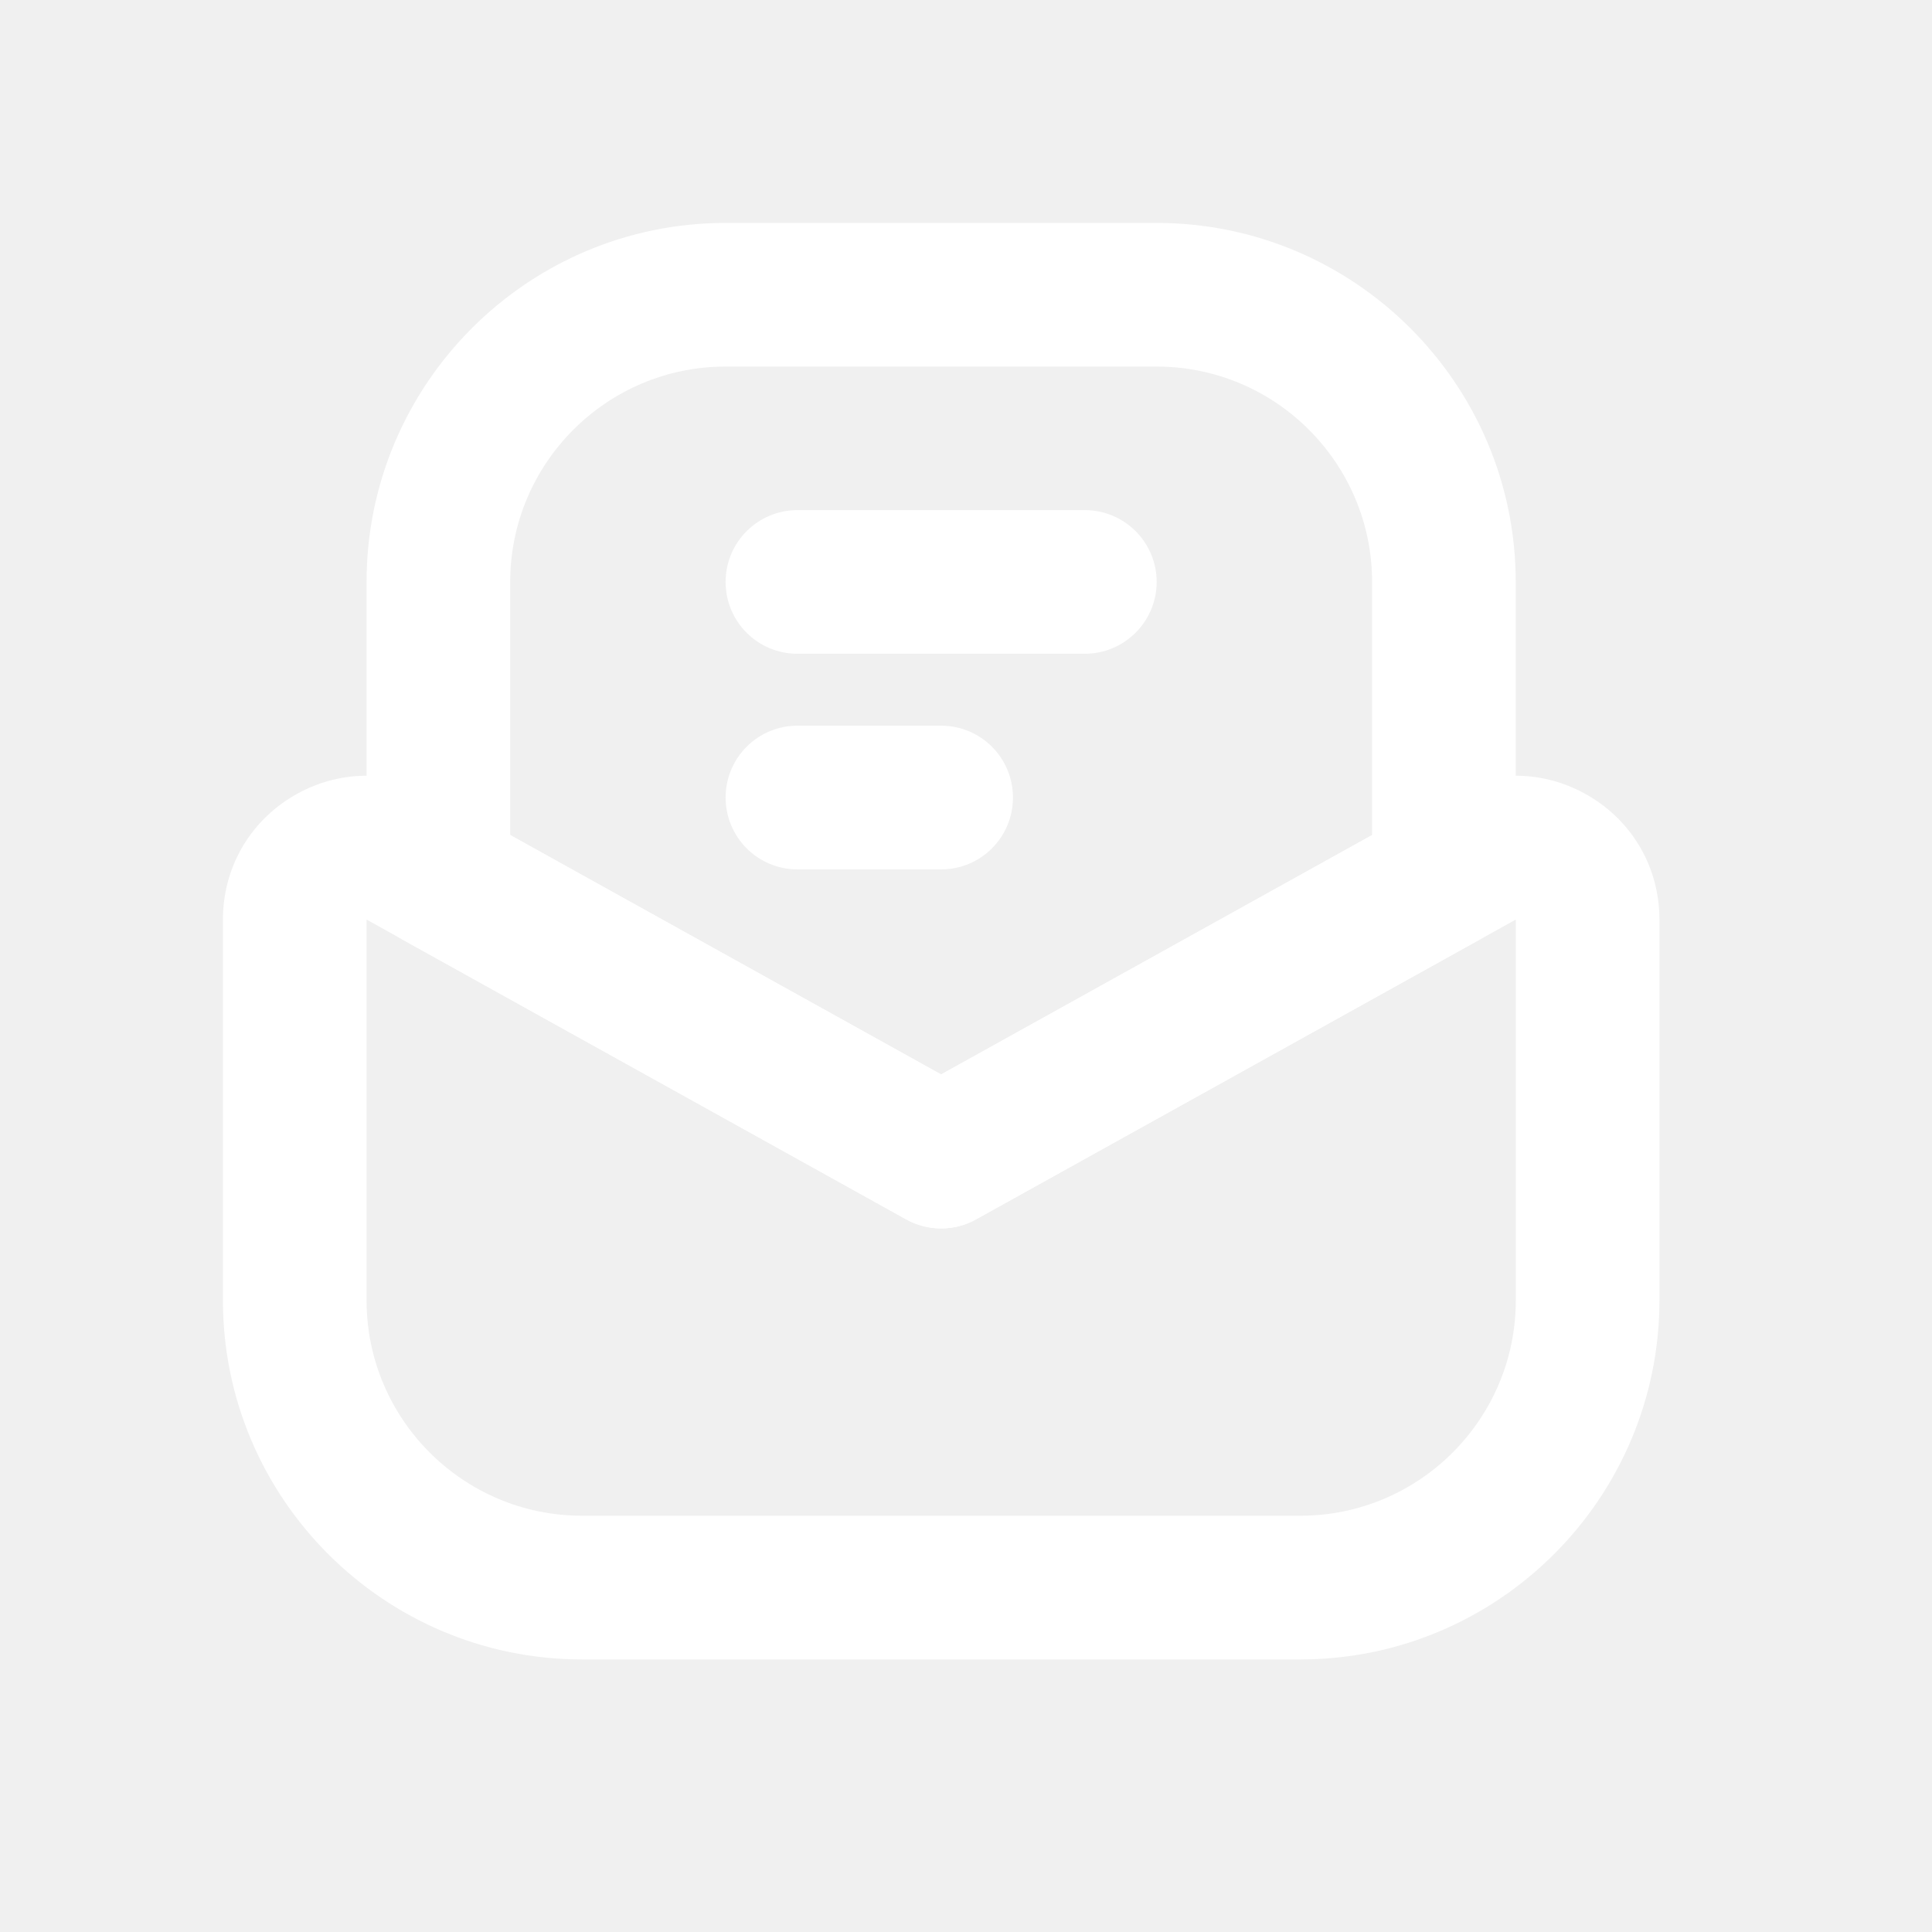
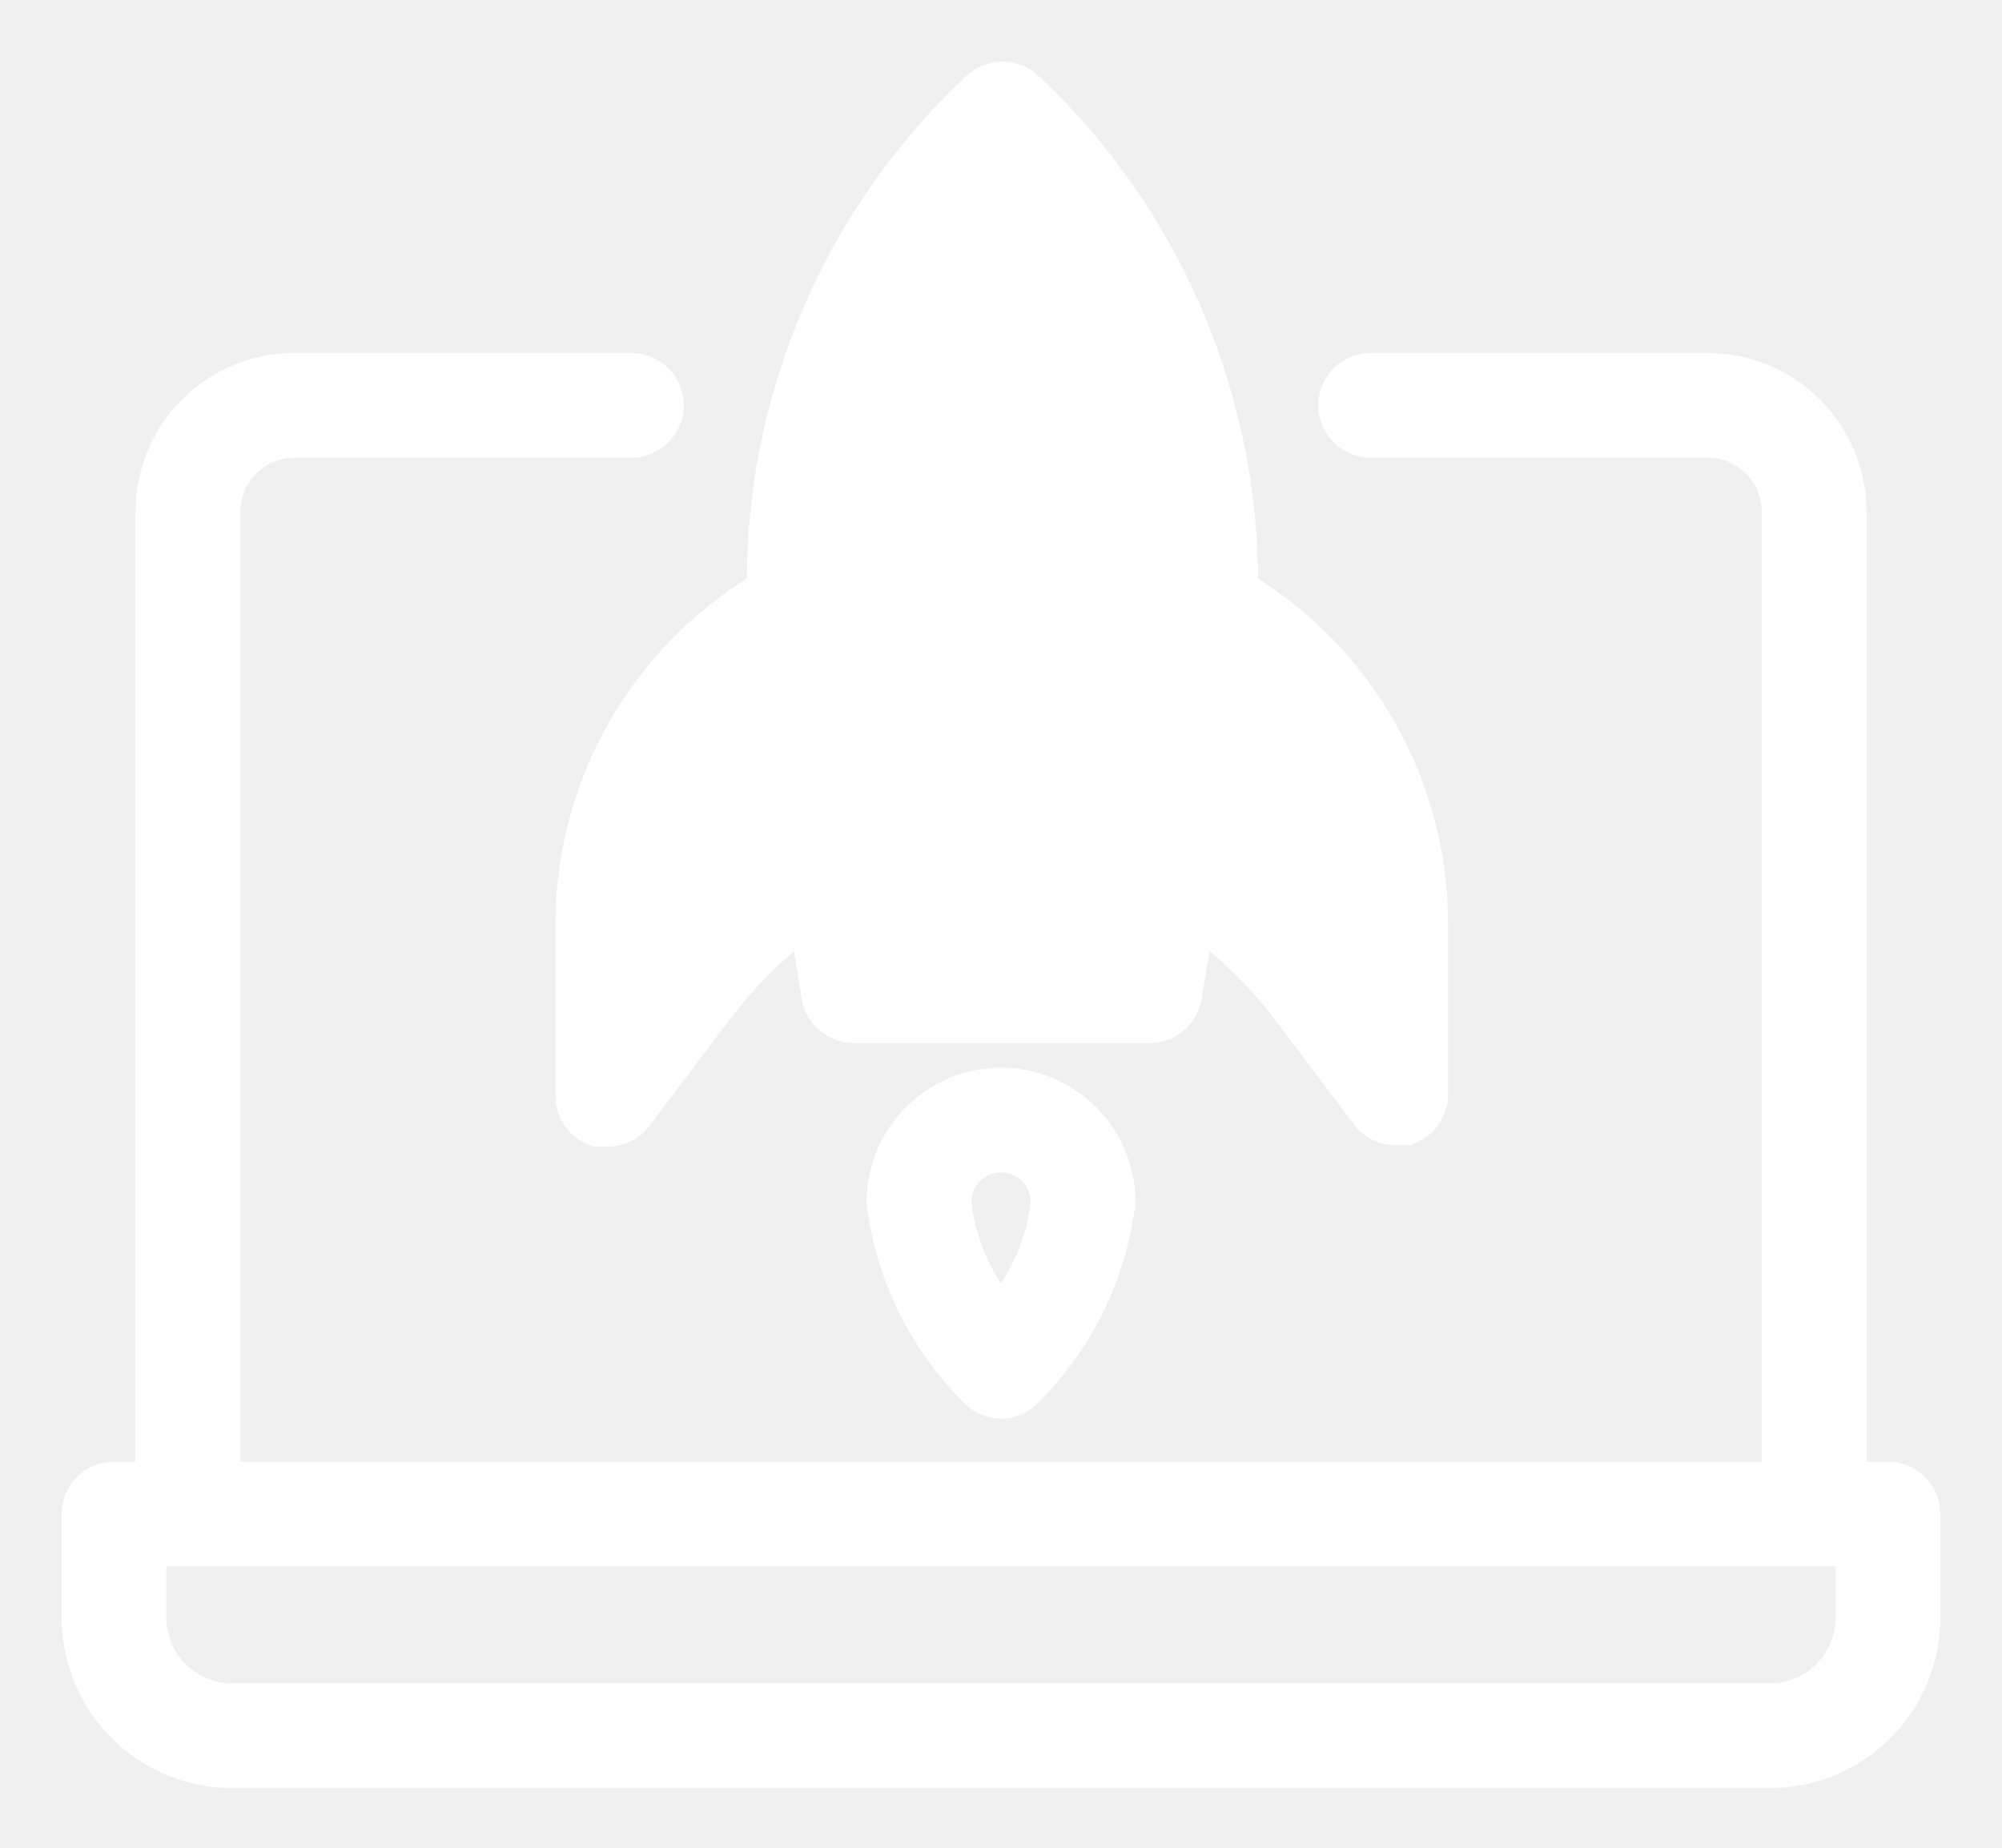
- <svg xmlns="http://www.w3.org/2000/svg" width="26" height="26" viewBox="0 0 26 26" fill="none">
-   <path d="M17.498 22.332H7.833C5.167 22.332 3 20.163 3 17.499V12.376C3 11.683 3.356 11.06 3.953 10.709C4.547 10.359 5.266 10.348 5.872 10.685L12.665 14.46L19.46 10.685C20.066 10.348 20.783 10.359 21.379 10.709C21.976 11.06 22.332 11.683 22.332 12.376V17.498C22.332 20.163 20.163 22.332 17.498 22.332ZM4.933 12.375V17.498C4.933 19.098 6.233 20.398 7.833 20.398H17.499C19.099 20.398 20.399 19.098 20.399 17.498V12.375L13.135 16.41C12.844 16.572 12.487 16.572 12.197 16.41L4.933 12.375Z" fill="white" />
-   <path d="M12.665 16.532C12.504 16.532 12.342 16.492 12.196 16.411L5.429 12.652C5.123 12.481 4.933 12.158 4.933 11.807V7.833C4.933 5.168 7.101 3 9.765 3H15.565C18.23 3 20.398 5.169 20.398 7.833V11.807C20.398 12.158 20.208 12.481 19.901 12.651L13.134 16.41C12.989 16.492 12.827 16.532 12.665 16.532ZM6.866 11.238L12.665 14.459L18.465 11.238V7.833C18.465 6.233 17.165 4.933 15.565 4.933H9.765C8.166 4.933 6.866 6.233 6.866 7.833V11.238Z" fill="white" />
-   <path d="M14.598 8.798H10.731C10.197 8.798 9.765 8.366 9.765 7.832C9.765 7.298 10.197 6.865 10.732 6.865H14.599C15.133 6.865 15.566 7.298 15.566 7.832C15.565 8.366 15.132 8.798 14.598 8.798Z" fill="white" />
-   <path d="M12.665 11.7H10.732C10.197 11.7 9.765 11.266 9.765 10.733C9.765 10.199 10.197 9.766 10.732 9.766H12.665C13.2 9.766 13.632 10.199 13.632 10.733C13.632 11.267 13.2 11.7 12.665 11.7Z" fill="white" />
+ <svg xmlns="http://www.w3.org/2000/svg" width="26" height="24" viewBox="0 0 26 24" fill="none">
+   <path d="M13 8.39C13.305 8.39 13.602 8.3 13.856 8.131C14.109 7.961 14.306 7.721 14.423 7.439C14.539 7.158 14.57 6.848 14.511 6.55C14.451 6.251 14.304 5.977 14.089 5.761C13.874 5.546 13.599 5.399 13.3 5.34C13.002 5.28 12.692 5.311 12.411 5.427C12.129 5.544 11.889 5.741 11.72 5.995C11.55 6.248 11.46 6.546 11.46 6.85C11.46 7.259 11.622 7.65 11.911 7.939C12.2 8.228 12.592 8.39 13 8.39ZM12.734 6.584C12.805 6.513 12.901 6.472 13.001 6.47C13.076 6.47 13.149 6.493 13.211 6.534C13.274 6.576 13.322 6.635 13.351 6.705C13.38 6.774 13.387 6.851 13.373 6.924C13.358 6.998 13.322 7.066 13.269 7.119C13.216 7.172 13.148 7.208 13.074 7.223C13.001 7.238 12.924 7.23 12.855 7.201C12.785 7.172 12.726 7.124 12.684 7.061C12.643 6.999 12.62 6.926 12.62 6.851C12.622 6.751 12.663 6.655 12.734 6.584Z" fill="white" stroke="white" stroke-width="0.2" />
+   <path d="M7.313 11.985V11.985C7.317 11.088 7.553 10.209 7.997 9.43C8.431 8.668 9.051 8.029 9.799 7.571C9.798 6.415 10.021 5.27 10.457 4.2C10.9 3.112 11.555 2.122 12.382 1.288L12.383 1.286L12.383 1.286L12.613 1.066C12.613 1.066 12.613 1.066 12.613 1.065C12.722 0.959 12.867 0.9 13.019 0.9C13.171 0.9 13.316 0.959 13.425 1.065C13.425 1.066 13.425 1.066 13.425 1.066L13.655 1.286L13.657 1.288L13.656 1.288C15.31 2.962 16.237 5.219 16.239 7.571C16.983 8.031 17.599 8.672 18.03 9.434C18.471 10.212 18.704 11.091 18.706 11.985L18.706 11.985V14.212V14.213C18.706 14.334 18.668 14.453 18.598 14.552C18.527 14.652 18.428 14.727 18.313 14.768L18.297 14.773H18.28H18.127C18.037 14.775 17.947 14.755 17.866 14.714C17.785 14.674 17.715 14.614 17.662 14.541L16.598 13.131C16.598 13.131 16.597 13.131 16.597 13.131C16.317 12.771 15.994 12.447 15.635 12.166L15.508 12.961L15.508 12.963L15.508 12.963C15.483 13.099 15.412 13.222 15.307 13.31C15.201 13.399 15.068 13.448 14.93 13.448L14.929 13.448H11.089H11.089C10.951 13.448 10.818 13.399 10.712 13.31C10.607 13.222 10.535 13.099 10.511 12.963L10.511 12.961L10.511 12.961L10.384 12.167C10.024 12.454 9.701 12.784 9.422 13.15C9.422 13.15 9.422 13.15 9.422 13.15L8.357 14.56C8.304 14.633 8.234 14.693 8.153 14.733C8.072 14.774 7.982 14.794 7.892 14.792H7.739H7.722L7.706 14.787C7.591 14.746 7.491 14.671 7.421 14.572M7.313 11.985L7.421 14.572C7.421 14.572 7.421 14.572 7.421 14.572M7.313 11.985L7.313 14.232L7.313 14.232M7.313 11.985L7.313 14.232M7.421 14.572C7.351 14.472 7.313 14.354 7.313 14.232M7.421 14.572L7.313 14.232M16.117 8.936C16.531 9.291 16.87 9.727 17.111 10.217C17.382 10.767 17.525 11.372 17.527 11.985C17.527 11.985 17.527 11.986 17.527 11.986L17.527 12.5L17.505 12.472C17.04 11.851 16.468 11.319 15.816 10.899L16.117 8.936ZM13 2.253C13.78 3.092 14.364 4.095 14.708 5.188C15.063 6.315 15.154 7.509 14.975 8.677L14.975 8.677L14.61 11.067L14.61 11.068L14.412 12.327H11.588L11.39 11.068L11.39 11.067L11.025 8.677L11.025 8.677C10.845 7.509 10.937 6.315 11.292 5.188C11.636 4.095 12.22 3.092 13 2.253ZM9.863 8.888L10.165 10.851C9.513 11.271 8.941 11.803 8.476 12.424L8.453 12.452L8.453 11.985L8.453 11.984C8.449 11.363 8.587 10.749 8.859 10.19C9.101 9.691 9.443 9.248 9.863 8.888Z" fill="white" stroke="white" stroke-width="0.2" />
+   <path d="M11.354 15.614H11.354L11.355 15.626C11.47 16.583 11.906 17.473 12.592 18.151C12.645 18.206 12.707 18.25 12.777 18.28C12.848 18.311 12.923 18.327 13 18.327C13.077 18.327 13.152 18.311 13.223 18.28C13.293 18.25 13.355 18.206 13.408 18.151C14.093 17.473 14.53 16.583 14.645 15.626L14.646 15.626V15.614C14.646 15.178 14.472 14.759 14.164 14.45C13.855 14.142 13.436 13.968 13 13.968C12.563 13.968 12.145 14.142 11.836 14.45C11.528 14.759 11.354 15.178 11.354 15.614ZM13.343 15.271C13.433 15.361 13.484 15.482 13.486 15.609C13.437 16.058 13.269 16.484 13 16.844C12.731 16.484 12.563 16.058 12.514 15.609C12.516 15.482 12.567 15.361 12.657 15.271C12.748 15.18 12.871 15.128 13 15.128C13.129 15.128 13.252 15.18 13.343 15.271Z" fill="white" stroke="white" stroke-width="0.2" />
+   <path d="M1.86 19.085H1.48C1.326 19.085 1.179 19.146 1.07 19.255C0.961 19.364 0.9 19.511 0.9 19.665V21.009C0.9 21.57 1.123 22.109 1.52 22.505C1.917 22.902 2.455 23.125 3.016 23.125H22.984C23.545 23.125 24.083 22.902 24.48 22.505C24.877 22.109 25.1 21.57 25.1 21.009V19.665C25.1 19.511 25.039 19.364 24.93 19.255C24.821 19.146 24.674 19.085 24.52 19.085H24.14V6.638L24.14 6.637C24.137 6.119 23.929 5.622 23.562 5.256C23.194 4.891 22.696 4.685 22.178 4.685H17.8C17.646 4.685 17.499 4.746 17.39 4.855C17.281 4.964 17.22 5.111 17.22 5.265C17.22 5.419 17.281 5.567 17.39 5.675C17.499 5.784 17.646 5.845 17.8 5.845H22.178C22.389 5.845 22.592 5.929 22.742 6.077C22.892 6.226 22.978 6.427 22.98 6.638V19.085H3.02V6.638C3.022 6.427 3.108 6.226 3.258 6.077C3.408 5.929 3.611 5.845 3.822 5.845H3.822H8.2C8.354 5.845 8.501 5.784 8.61 5.675C8.719 5.567 8.78 5.419 8.78 5.265C8.78 5.111 8.719 4.964 8.61 4.855C8.501 4.746 8.354 4.685 8.2 4.685H3.822C3.304 4.685 2.806 4.891 2.438 5.256C2.071 5.622 1.863 6.119 1.86 6.637H1.86V6.638V19.085ZM23.94 21.009C23.94 21.135 23.915 21.259 23.867 21.375C23.819 21.491 23.749 21.596 23.66 21.685C23.571 21.774 23.466 21.844 23.35 21.892C23.234 21.94 23.11 21.965 22.984 21.965H3.016C2.89 21.965 2.766 21.94 2.65 21.892C2.534 21.844 2.429 21.774 2.34 21.685C2.251 21.596 2.181 21.491 2.133 21.375C2.085 21.259 2.06 21.135 2.06 21.009V20.245H23.94V21.009Z" fill="white" stroke="white" stroke-width="0.2" />
</svg>
